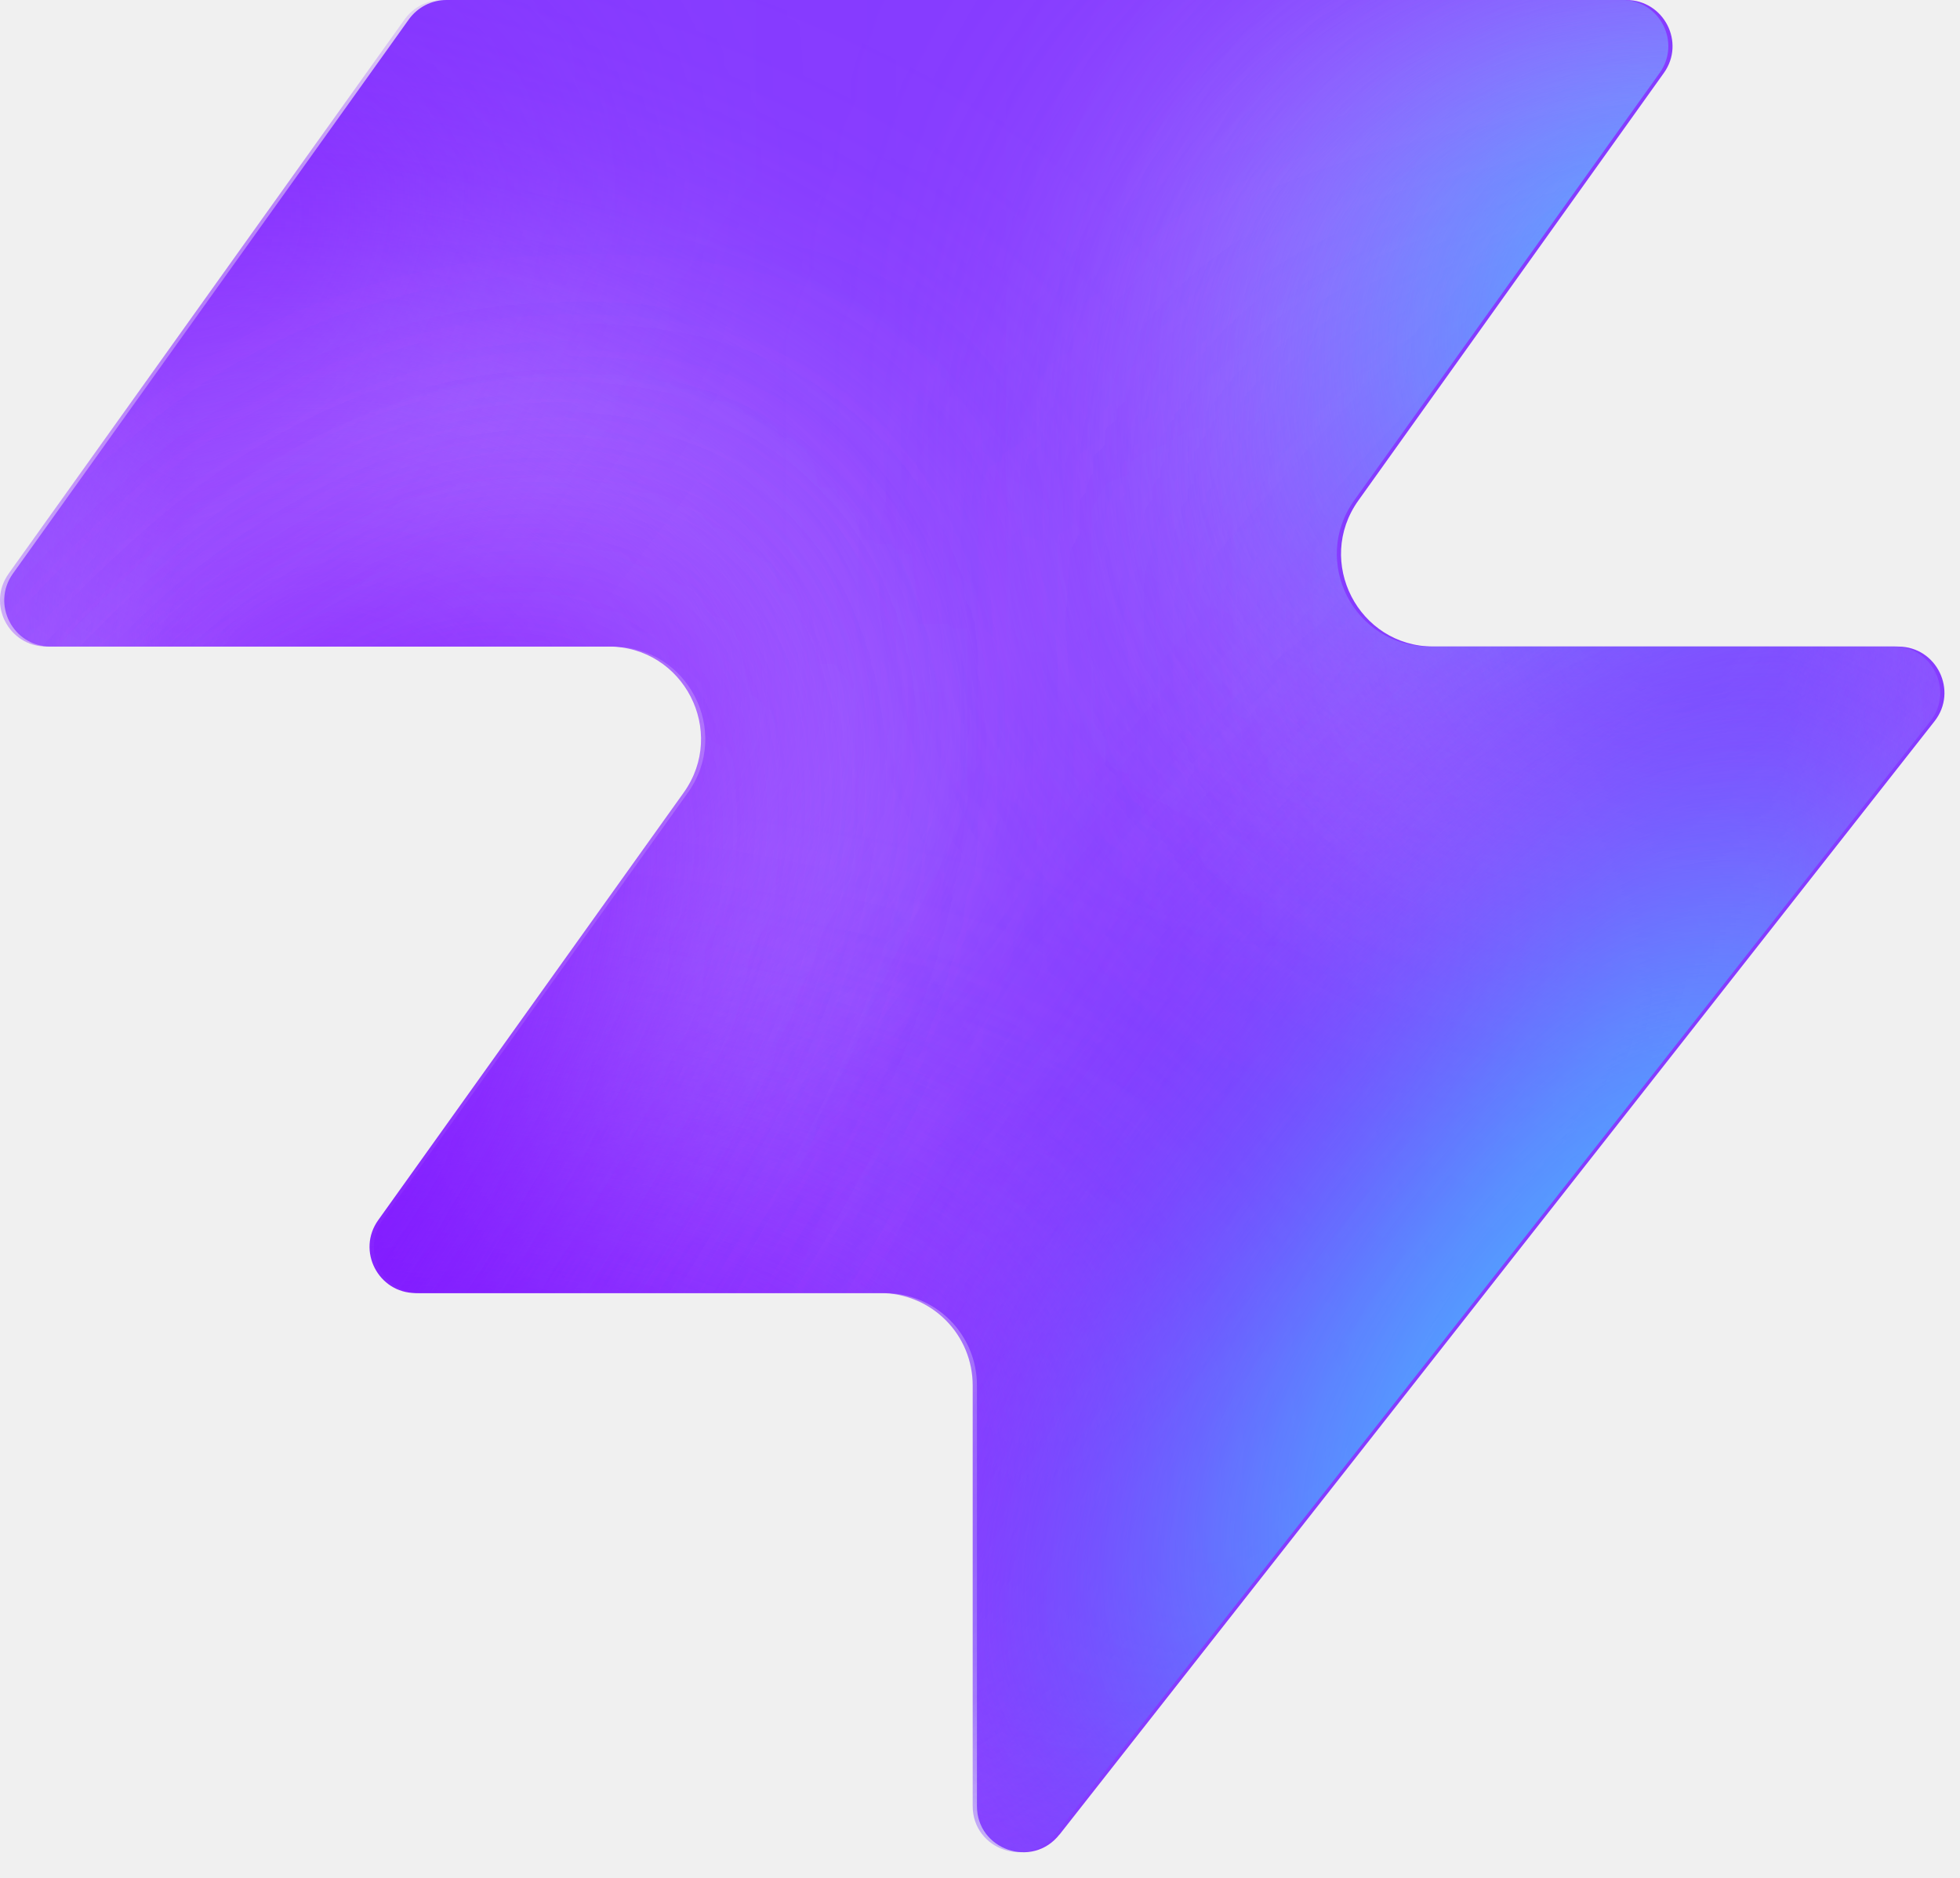
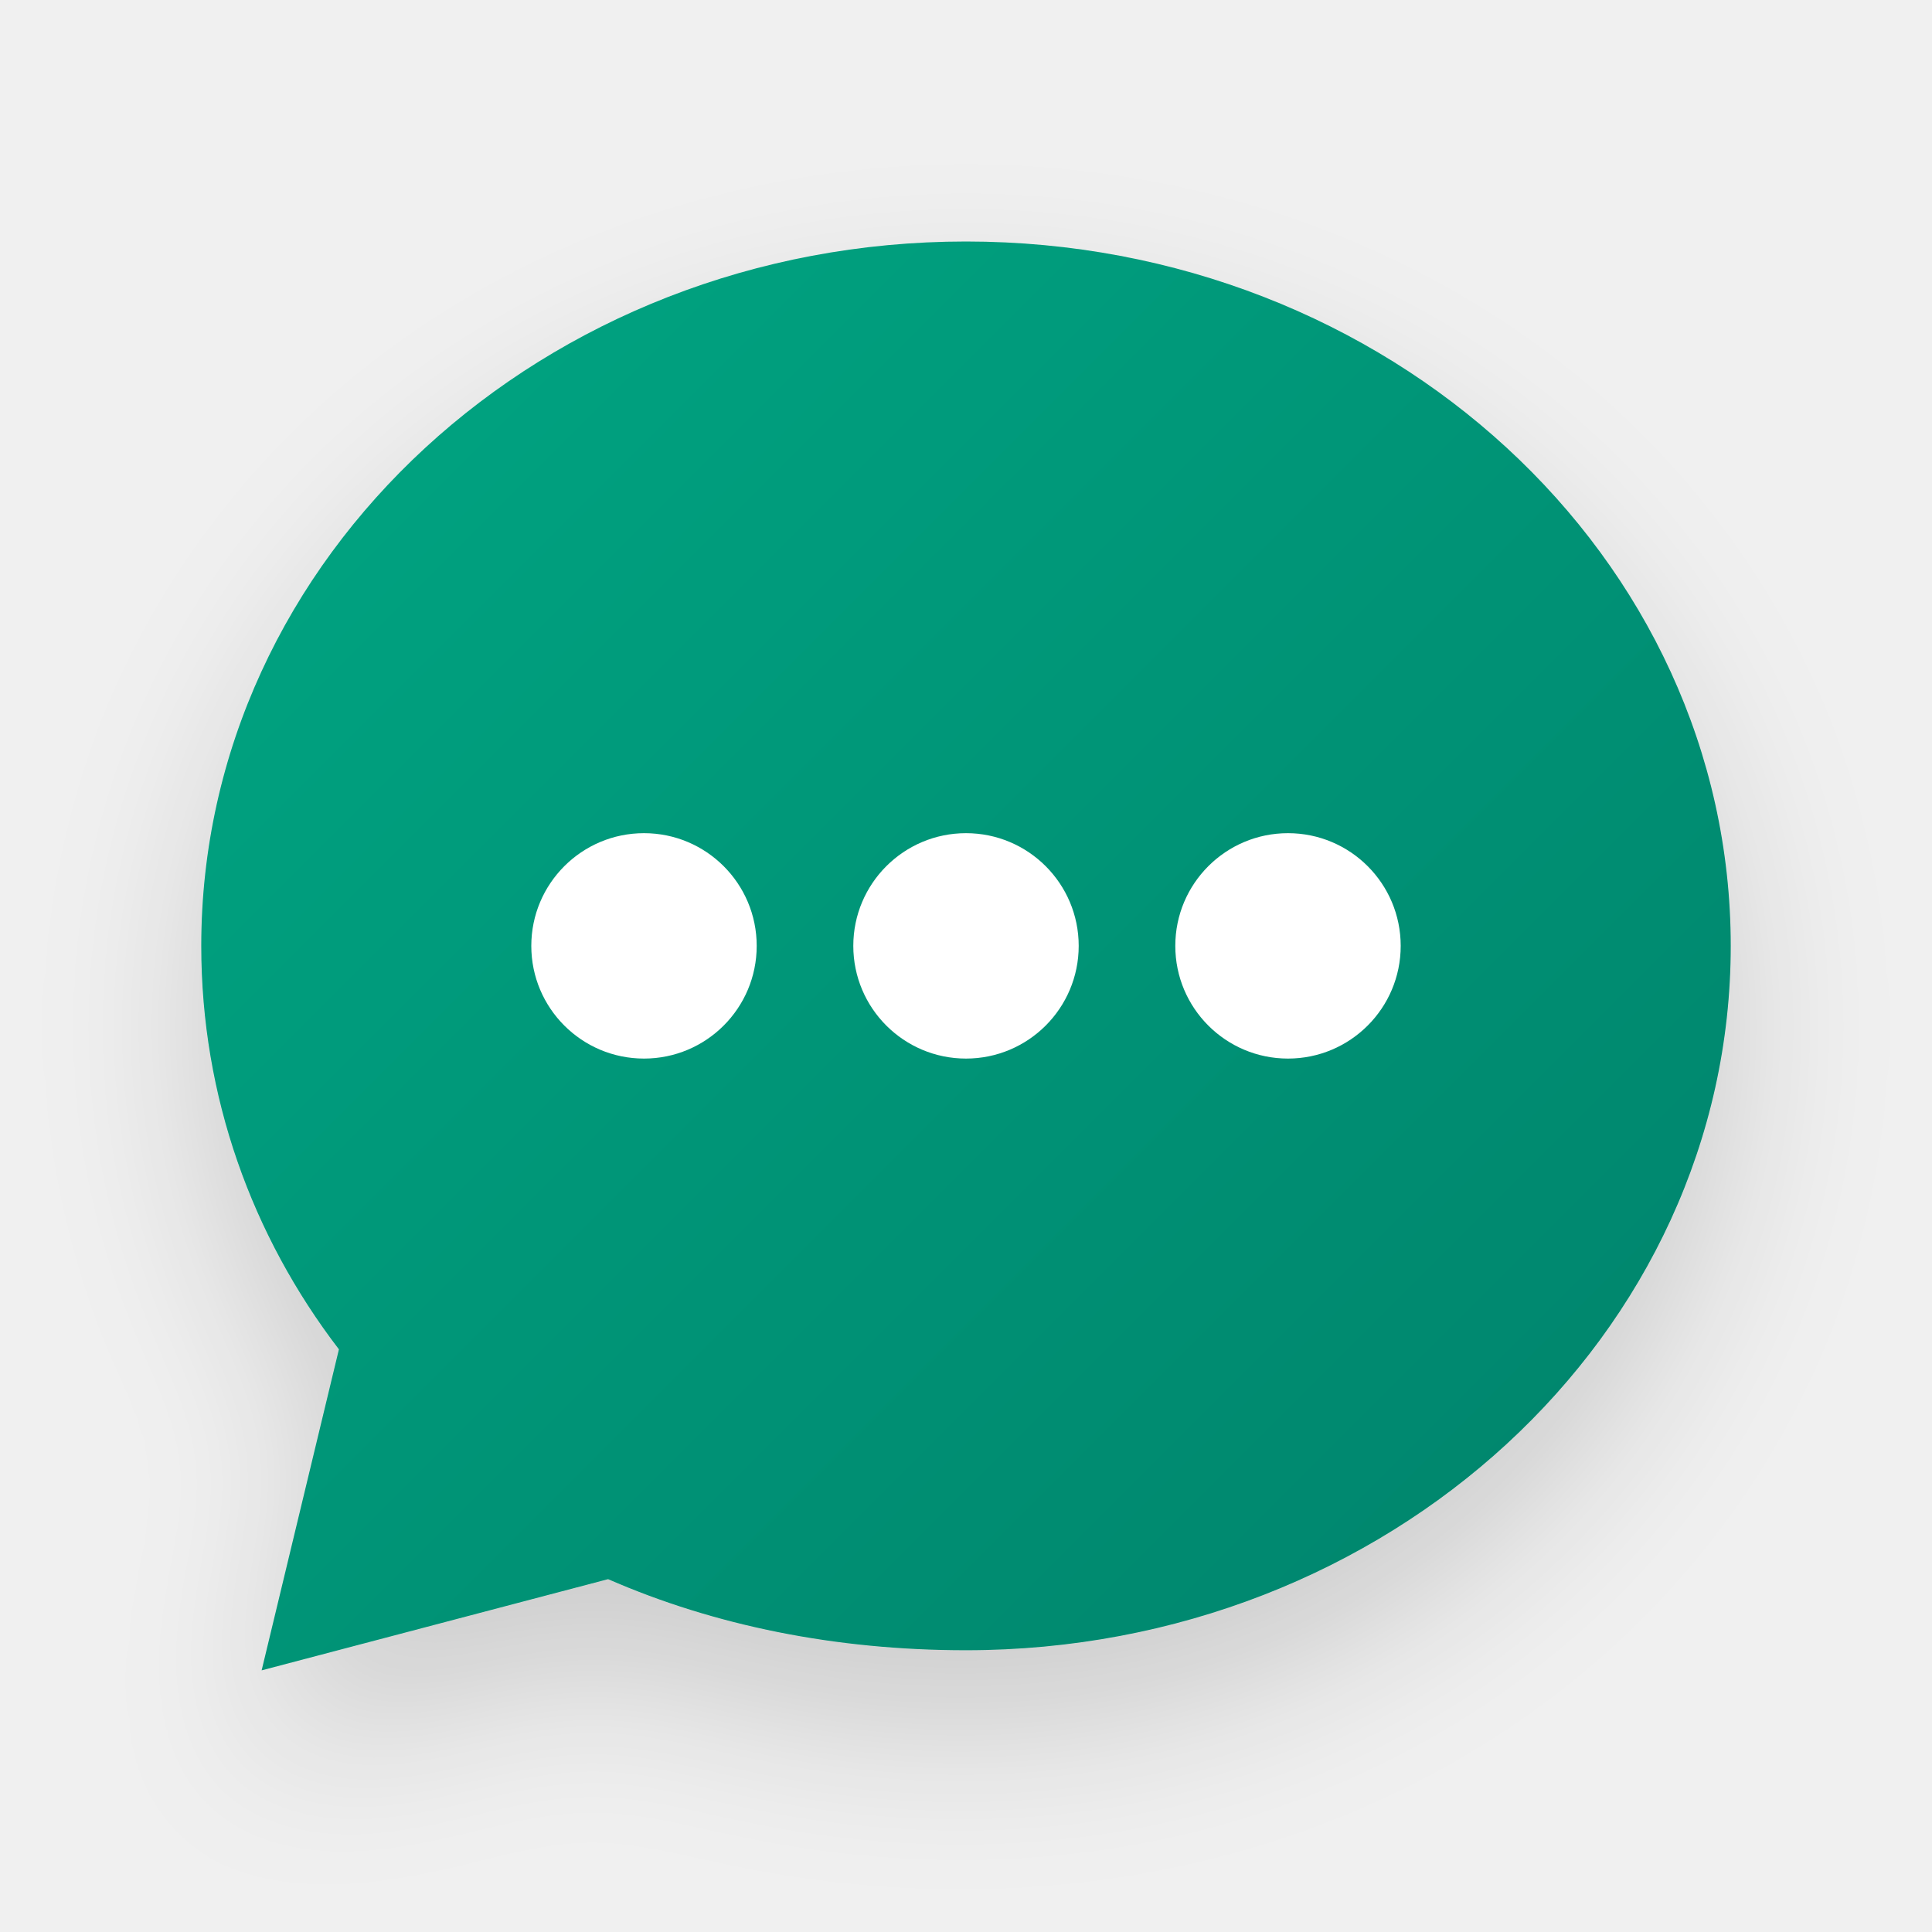
- <svg xmlns="http://www.w3.org/2000/svg" width="48" height="46" fill="none" viewBox="0 0 48 46">
-   <path fill="#863bff" d="M25.946 44.938c-.664.845-2.021.375-2.021-.698V33.937a2.26 2.26 0 0 0-2.262-2.262H10.287c-.92 0-1.456-1.04-.92-1.788l7.48-10.471c1.07-1.497 0-3.578-1.842-3.578H1.237c-.92 0-1.456-1.04-.92-1.788L10.013.474c.214-.297.556-.474.92-.474h28.894c.92 0 1.456 1.04.92 1.788l-7.48 10.471c-1.07 1.498 0 3.579 1.842 3.579h11.377c.943 0 1.473 1.088.89 1.83L25.947 44.94z" style="fill:#863bff;fill:color(display-p3 .525 .23 1);fill-opacity:1" />
-   <mask id="a" width="48" height="46" x="0" y="0" maskUnits="userSpaceOnUse" style="mask-type:alpha">
-     <path fill="#000" d="M25.842 44.938c-.664.844-2.021.375-2.021-.698V33.937a2.26 2.26 0 0 0-2.262-2.262H10.183c-.92 0-1.456-1.04-.92-1.788l7.48-10.471c1.07-1.498 0-3.579-1.842-3.579H1.133c-.92 0-1.456-1.04-.92-1.787L9.91.473c.214-.297.556-.474.92-.474h28.894c.92 0 1.456 1.04.92 1.788l-7.48 10.471c-1.07 1.498 0 3.578 1.842 3.578h11.377c.943 0 1.473 1.088.89 1.832L25.843 44.94z" style="fill:#000;fill-opacity:1" />
-   </mask>
-   <g mask="url(#a)">
-     <g filter="url(#b)">
-       <ellipse cx="5.508" cy="14.704" fill="#ede6ff" rx="5.508" ry="14.704" style="fill:#ede6ff;fill:color(display-p3 .927 .903 1);fill-opacity:1" transform="matrix(.00324 1 1 -.00324 -4.47 31.516)" />
-     </g>
-     <g filter="url(#c)">
-       <ellipse cx="10.399" cy="29.851" fill="#ede6ff" rx="10.399" ry="29.851" style="fill:#ede6ff;fill:color(display-p3 .927 .903 1);fill-opacity:1" transform="matrix(.00324 1 1 -.00324 -39.328 7.883)" />
-     </g>
-     <g filter="url(#d)">
-       <ellipse cx="5.508" cy="30.487" fill="#7e14ff" rx="5.508" ry="30.487" style="fill:#7e14ff;fill:color(display-p3 .492 .077 1);fill-opacity:1" transform="rotate(89.814 -25.913 -14.639)scale(1 -1)" />
-     </g>
-     <g filter="url(#e)">
-       <ellipse cx="5.508" cy="30.599" fill="#7e14ff" rx="5.508" ry="30.599" style="fill:#7e14ff;fill:color(display-p3 .492 .077 1);fill-opacity:1" transform="rotate(89.814 -32.644 -3.334)scale(1 -1)" />
-     </g>
-     <g filter="url(#f)">
-       <ellipse cx="5.508" cy="30.599" fill="#7e14ff" rx="5.508" ry="30.599" style="fill:#7e14ff;fill:color(display-p3 .492 .077 1);fill-opacity:1" transform="matrix(.00324 1 1 -.00324 -34.34 30.47)" />
-     </g>
-     <g filter="url(#g)">
-       <ellipse cx="14.072" cy="22.078" fill="#ede6ff" rx="14.072" ry="22.078" style="fill:#ede6ff;fill:color(display-p3 .927 .903 1);fill-opacity:1" transform="rotate(93.35 24.506 48.493)scale(-1 1)" />
-     </g>
-     <g filter="url(#h)">
-       <ellipse cx="3.47" cy="21.501" fill="#7e14ff" rx="3.47" ry="21.501" style="fill:#7e14ff;fill:color(display-p3 .492 .077 1);fill-opacity:1" transform="rotate(89.009 28.708 47.59)scale(-1 1)" />
-     </g>
-     <g filter="url(#i)">
-       <ellipse cx="3.47" cy="21.501" fill="#7e14ff" rx="3.47" ry="21.501" style="fill:#7e14ff;fill:color(display-p3 .492 .077 1);fill-opacity:1" transform="rotate(89.009 28.708 47.59)scale(-1 1)" />
-     </g>
-     <g filter="url(#j)">
-       <ellipse cx=".387" cy="8.972" fill="#7e14ff" rx="4.407" ry="29.108" style="fill:#7e14ff;fill:color(display-p3 .492 .077 1);fill-opacity:1" transform="rotate(39.51 .387 8.972)" />
-     </g>
-     <g filter="url(#k)">
-       <ellipse cx="47.523" cy="-6.092" fill="#7e14ff" rx="4.407" ry="29.108" style="fill:#7e14ff;fill:color(display-p3 .492 .077 1);fill-opacity:1" transform="rotate(37.892 47.523 -6.092)" />
-     </g>
-     <g filter="url(#l)">
-       <ellipse cx="41.412" cy="6.333" fill="#47bfff" rx="5.971" ry="9.665" style="fill:#47bfff;fill:color(display-p3 .28 .748 1);fill-opacity:1" transform="rotate(37.892 41.412 6.333)" />
-     </g>
-     <g filter="url(#m)">
-       <ellipse cx="-1.879" cy="38.332" fill="#7e14ff" rx="4.407" ry="29.108" style="fill:#7e14ff;fill:color(display-p3 .492 .077 1);fill-opacity:1" transform="rotate(37.892 -1.88 38.332)" />
-     </g>
-     <g filter="url(#n)">
-       <ellipse cx="-1.879" cy="38.332" fill="#7e14ff" rx="4.407" ry="29.108" style="fill:#7e14ff;fill:color(display-p3 .492 .077 1);fill-opacity:1" transform="rotate(37.892 -1.88 38.332)" />
-     </g>
-     <g filter="url(#o)">
-       <ellipse cx="35.651" cy="29.907" fill="#7e14ff" rx="4.407" ry="29.108" style="fill:#7e14ff;fill:color(display-p3 .492 .077 1);fill-opacity:1" transform="rotate(37.892 35.651 29.907)" />
-     </g>
-     <g filter="url(#p)">
-       <ellipse cx="38.418" cy="32.4" fill="#47bfff" rx="5.971" ry="15.297" style="fill:#47bfff;fill:color(display-p3 .28 .748 1);fill-opacity:1" transform="rotate(37.892 38.418 32.4)" />
-     </g>
-   </g>
+ <svg xmlns="http://www.w3.org/2000/svg" viewBox="0 0 48 48" width="48" height="48" fill="none">
  <defs>
-     <filter id="b" width="60.045" height="41.654" x="-19.77" y="16.149" color-interpolation-filters="sRGB" filterUnits="userSpaceOnUse">
-       <feFlood flood-opacity="0" result="BackgroundImageFix" />
-       <feBlend in="SourceGraphic" in2="BackgroundImageFix" result="shape" />
-       <feGaussianBlur result="effect1_foregroundBlur_2002_17158" stdDeviation="7.659" />
-     </filter>
-     <filter id="c" width="90.34" height="51.437" x="-54.613" y="-7.533" color-interpolation-filters="sRGB" filterUnits="userSpaceOnUse">
-       <feFlood flood-opacity="0" result="BackgroundImageFix" />
-       <feBlend in="SourceGraphic" in2="BackgroundImageFix" result="shape" />
-       <feGaussianBlur result="effect1_foregroundBlur_2002_17158" stdDeviation="7.659" />
-     </filter>
-     <filter id="d" width="79.355" height="29.4" x="-49.64" y="2.03" color-interpolation-filters="sRGB" filterUnits="userSpaceOnUse">
-       <feFlood flood-opacity="0" result="BackgroundImageFix" />
-       <feBlend in="SourceGraphic" in2="BackgroundImageFix" result="shape" />
-       <feGaussianBlur result="effect1_foregroundBlur_2002_17158" stdDeviation="4.596" />
-     </filter>
-     <filter id="e" width="79.579" height="29.4" x="-45.045" y="20.029" color-interpolation-filters="sRGB" filterUnits="userSpaceOnUse">
-       <feFlood flood-opacity="0" result="BackgroundImageFix" />
-       <feBlend in="SourceGraphic" in2="BackgroundImageFix" result="shape" />
-       <feGaussianBlur result="effect1_foregroundBlur_2002_17158" stdDeviation="4.596" />
-     </filter>
-     <filter id="f" width="79.579" height="29.4" x="-43.513" y="21.178" color-interpolation-filters="sRGB" filterUnits="userSpaceOnUse">
-       <feFlood flood-opacity="0" result="BackgroundImageFix" />
-       <feBlend in="SourceGraphic" in2="BackgroundImageFix" result="shape" />
-       <feGaussianBlur result="effect1_foregroundBlur_2002_17158" stdDeviation="4.596" />
-     </filter>
-     <filter id="g" width="74.749" height="58.852" x="15.756" y="-17.901" color-interpolation-filters="sRGB" filterUnits="userSpaceOnUse">
-       <feFlood flood-opacity="0" result="BackgroundImageFix" />
-       <feBlend in="SourceGraphic" in2="BackgroundImageFix" result="shape" />
-       <feGaussianBlur result="effect1_foregroundBlur_2002_17158" stdDeviation="7.659" />
-     </filter>
-     <filter id="h" width="61.377" height="25.362" x="23.548" y="2.284" color-interpolation-filters="sRGB" filterUnits="userSpaceOnUse">
-       <feFlood flood-opacity="0" result="BackgroundImageFix" />
-       <feBlend in="SourceGraphic" in2="BackgroundImageFix" result="shape" />
-       <feGaussianBlur result="effect1_foregroundBlur_2002_17158" stdDeviation="4.596" />
-     </filter>
-     <filter id="i" width="61.377" height="25.362" x="23.548" y="2.284" color-interpolation-filters="sRGB" filterUnits="userSpaceOnUse">
-       <feFlood flood-opacity="0" result="BackgroundImageFix" />
-       <feBlend in="SourceGraphic" in2="BackgroundImageFix" result="shape" />
-       <feGaussianBlur result="effect1_foregroundBlur_2002_17158" stdDeviation="4.596" />
-     </filter>
-     <filter id="j" width="56.045" height="63.649" x="-27.636" y="-22.853" color-interpolation-filters="sRGB" filterUnits="userSpaceOnUse">
-       <feFlood flood-opacity="0" result="BackgroundImageFix" />
-       <feBlend in="SourceGraphic" in2="BackgroundImageFix" result="shape" />
-       <feGaussianBlur result="effect1_foregroundBlur_2002_17158" stdDeviation="4.596" />
-     </filter>
-     <filter id="k" width="54.814" height="64.646" x="20.116" y="-38.415" color-interpolation-filters="sRGB" filterUnits="userSpaceOnUse">
-       <feFlood flood-opacity="0" result="BackgroundImageFix" />
-       <feBlend in="SourceGraphic" in2="BackgroundImageFix" result="shape" />
-       <feGaussianBlur result="effect1_foregroundBlur_2002_17158" stdDeviation="4.596" />
-     </filter>
-     <filter id="l" width="33.541" height="35.313" x="24.641" y="-11.323" color-interpolation-filters="sRGB" filterUnits="userSpaceOnUse">
-       <feFlood flood-opacity="0" result="BackgroundImageFix" />
-       <feBlend in="SourceGraphic" in2="BackgroundImageFix" result="shape" />
-       <feGaussianBlur result="effect1_foregroundBlur_2002_17158" stdDeviation="4.596" />
-     </filter>
-     <filter id="m" width="54.814" height="64.646" x="-29.286" y="6.009" color-interpolation-filters="sRGB" filterUnits="userSpaceOnUse">
-       <feFlood flood-opacity="0" result="BackgroundImageFix" />
-       <feBlend in="SourceGraphic" in2="BackgroundImageFix" result="shape" />
-       <feGaussianBlur result="effect1_foregroundBlur_2002_17158" stdDeviation="4.596" />
-     </filter>
-     <filter id="n" width="54.814" height="64.646" x="-29.286" y="6.009" color-interpolation-filters="sRGB" filterUnits="userSpaceOnUse">
-       <feFlood flood-opacity="0" result="BackgroundImageFix" />
-       <feBlend in="SourceGraphic" in2="BackgroundImageFix" result="shape" />
-       <feGaussianBlur result="effect1_foregroundBlur_2002_17158" stdDeviation="4.596" />
-     </filter>
-     <filter id="o" width="54.814" height="64.646" x="8.244" y="-2.416" color-interpolation-filters="sRGB" filterUnits="userSpaceOnUse">
-       <feFlood flood-opacity="0" result="BackgroundImageFix" />
-       <feBlend in="SourceGraphic" in2="BackgroundImageFix" result="shape" />
-       <feGaussianBlur result="effect1_foregroundBlur_2002_17158" stdDeviation="4.596" />
-     </filter>
-     <filter id="p" width="39.409" height="43.623" x="18.713" y="10.588" color-interpolation-filters="sRGB" filterUnits="userSpaceOnUse">
-       <feFlood flood-opacity="0" result="BackgroundImageFix" />
-       <feBlend in="SourceGraphic" in2="BackgroundImageFix" result="shape" />
-       <feGaussianBlur result="effect1_foregroundBlur_2002_17158" stdDeviation="4.596" />
+     <linearGradient id="chatBubbleGrad" x1="4" y1="4" x2="44" y2="44" gradientUnits="userSpaceOnUse">
+       <stop offset="0%" stop-color="#00A884" />
+       <stop offset="100%" stop-color="#008069" />
+     </linearGradient>
+     <filter id="subtleGlow" x="-2" y="-2" width="52" height="52" filterUnits="userSpaceOnUse">
+       <feDropShadow dx="0" dy="2" stdDeviation="2" flood-color="#000000" flood-opacity="0.15" />
    </filter>
  </defs>
+   <path d="M24 6C13.507 6 5 13.835 5 23.5c0 3.738 1.258 7.202 3.42 10.024L6.5 41.5l8.608-2.266C17.75 40.388 20.76 41 24 41c10.493 0 19-7.835 19-17.5S34.493 6 24 6z" fill="url(#chatBubbleGrad)" filter="url(#subtleGlow)" />
+   <circle cx="16" cy="23.5" r="2.8" fill="#FFFFFF" />
+   <circle cx="24" cy="23.5" r="2.8" fill="#FFFFFF" />
+   <circle cx="32" cy="23.5" r="2.8" fill="#FFFFFF" />
</svg>
